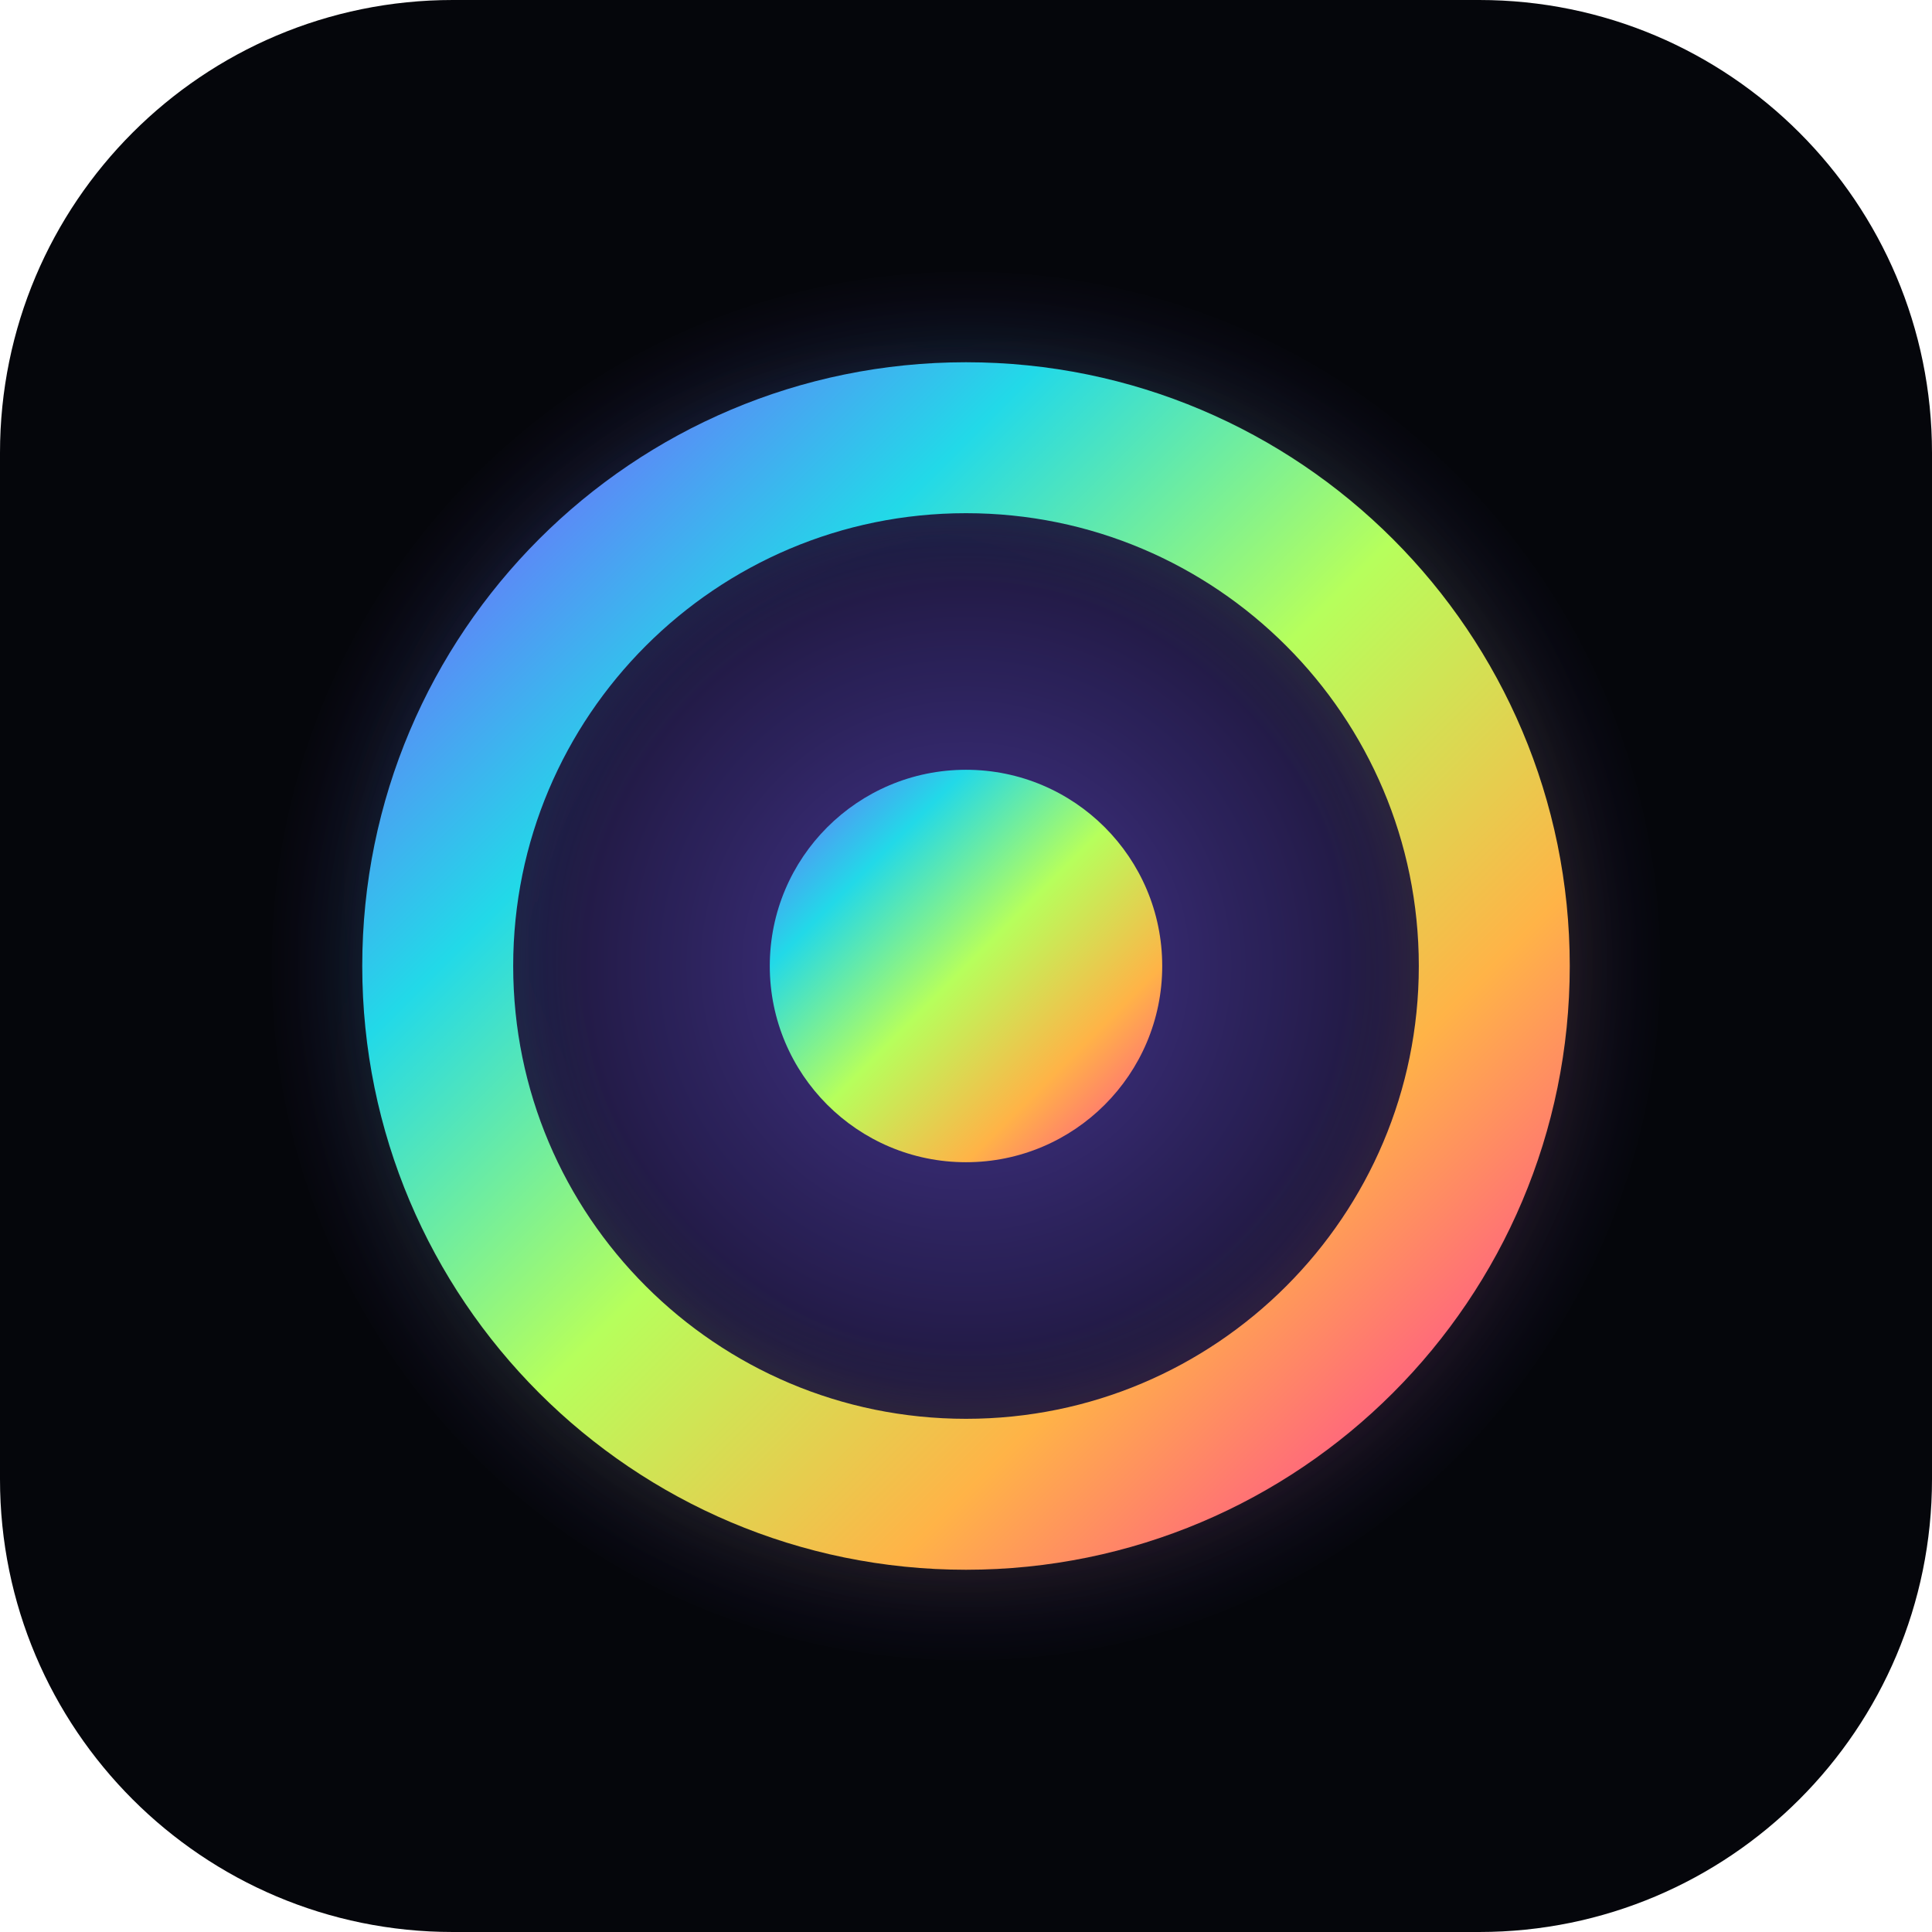
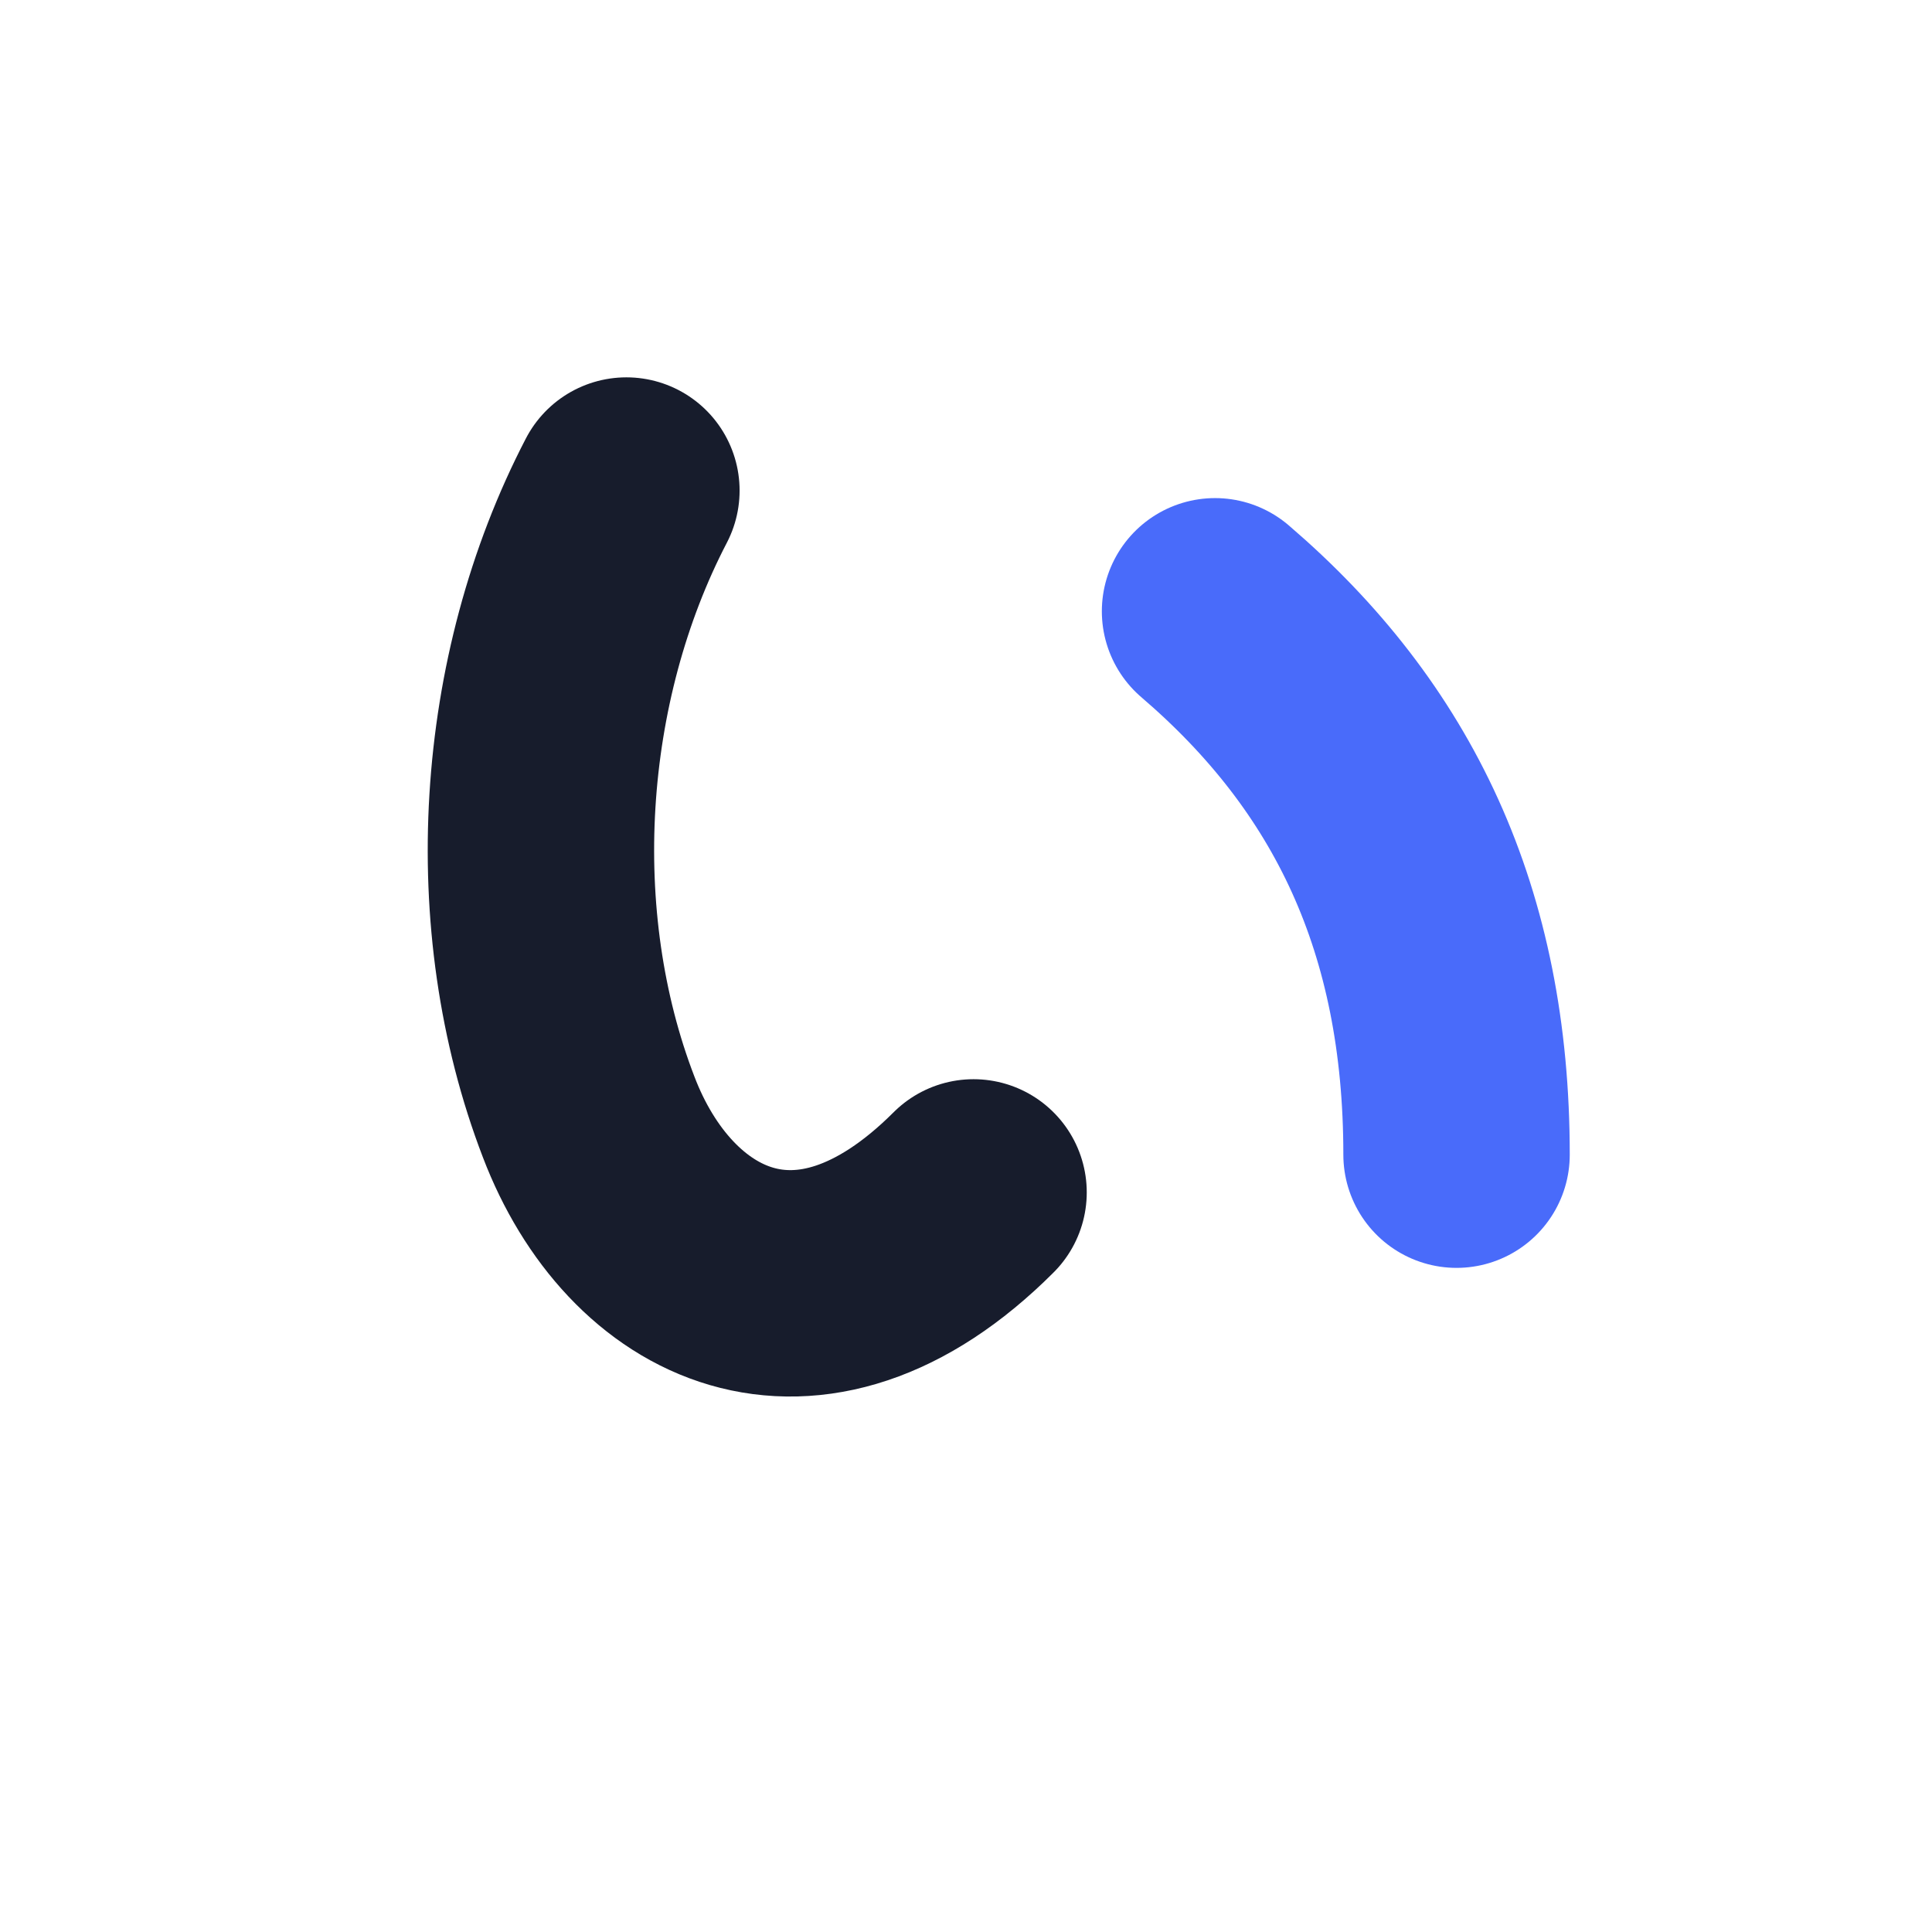
- <svg xmlns="http://www.w3.org/2000/svg" viewBox="0 0 256 256" width="256" height="256" role="img" aria-label="斓世 Irosekai">
-   <defs>
-     <linearGradient id="ring" x1="0" y1="0" x2="1" y2="1">
-       <stop offset="0" stop-color="#7c5cff" />
-       <stop offset="0.25" stop-color="#22d9e8" />
-       <stop offset="0.5" stop-color="#b6ff5c" />
-       <stop offset="0.75" stop-color="#ffb347" />
-       <stop offset="1" stop-color="#ff3d9a" />
-     </linearGradient>
-     <radialGradient id="glow" cx="0.5" cy="0.5" r="0.5">
-       <stop offset="0" stop-color="#7c5cff" stop-opacity="0.55" />
-       <stop offset="1" stop-color="#7c5cff" stop-opacity="0" />
-     </radialGradient>
-     <filter id="soft" x="-30%" y="-30%" width="160%" height="160%">
-       <feGaussianBlur stdDeviation="7" />
-     </filter>
-   </defs>
-   <rect width="256" height="256" rx="60" fill="#05060b" />
-   <circle cx="128" cy="128" r="92" fill="url(#glow)" />
-   <circle cx="128" cy="128" r="70" fill="none" stroke="url(#ring)" stroke-width="7" opacity="0.45" filter="url(#soft)" />
-   <circle cx="128" cy="128" r="70" fill="none" stroke="url(#ring)" stroke-width="20" />
-   <circle cx="128" cy="128" r="26" fill="url(#ring)" />
+ <svg xmlns="http://www.w3.org/2000/svg" width="256" height="256" viewBox="0 0 256 256" fill="none" role="img" aria-label="いろせかい科技品牌标志：几何平假名い">
+   <path d="M83 65C70 90 68 122 78 148C86 169 107 180 129 158" stroke="#171C2C" stroke-width="30" stroke-linecap="round" stroke-linejoin="round" />
+   <path d="M161 81C182 99 193 122 193 153" stroke="#496BFA" stroke-width="30" stroke-linecap="round" />
</svg>
